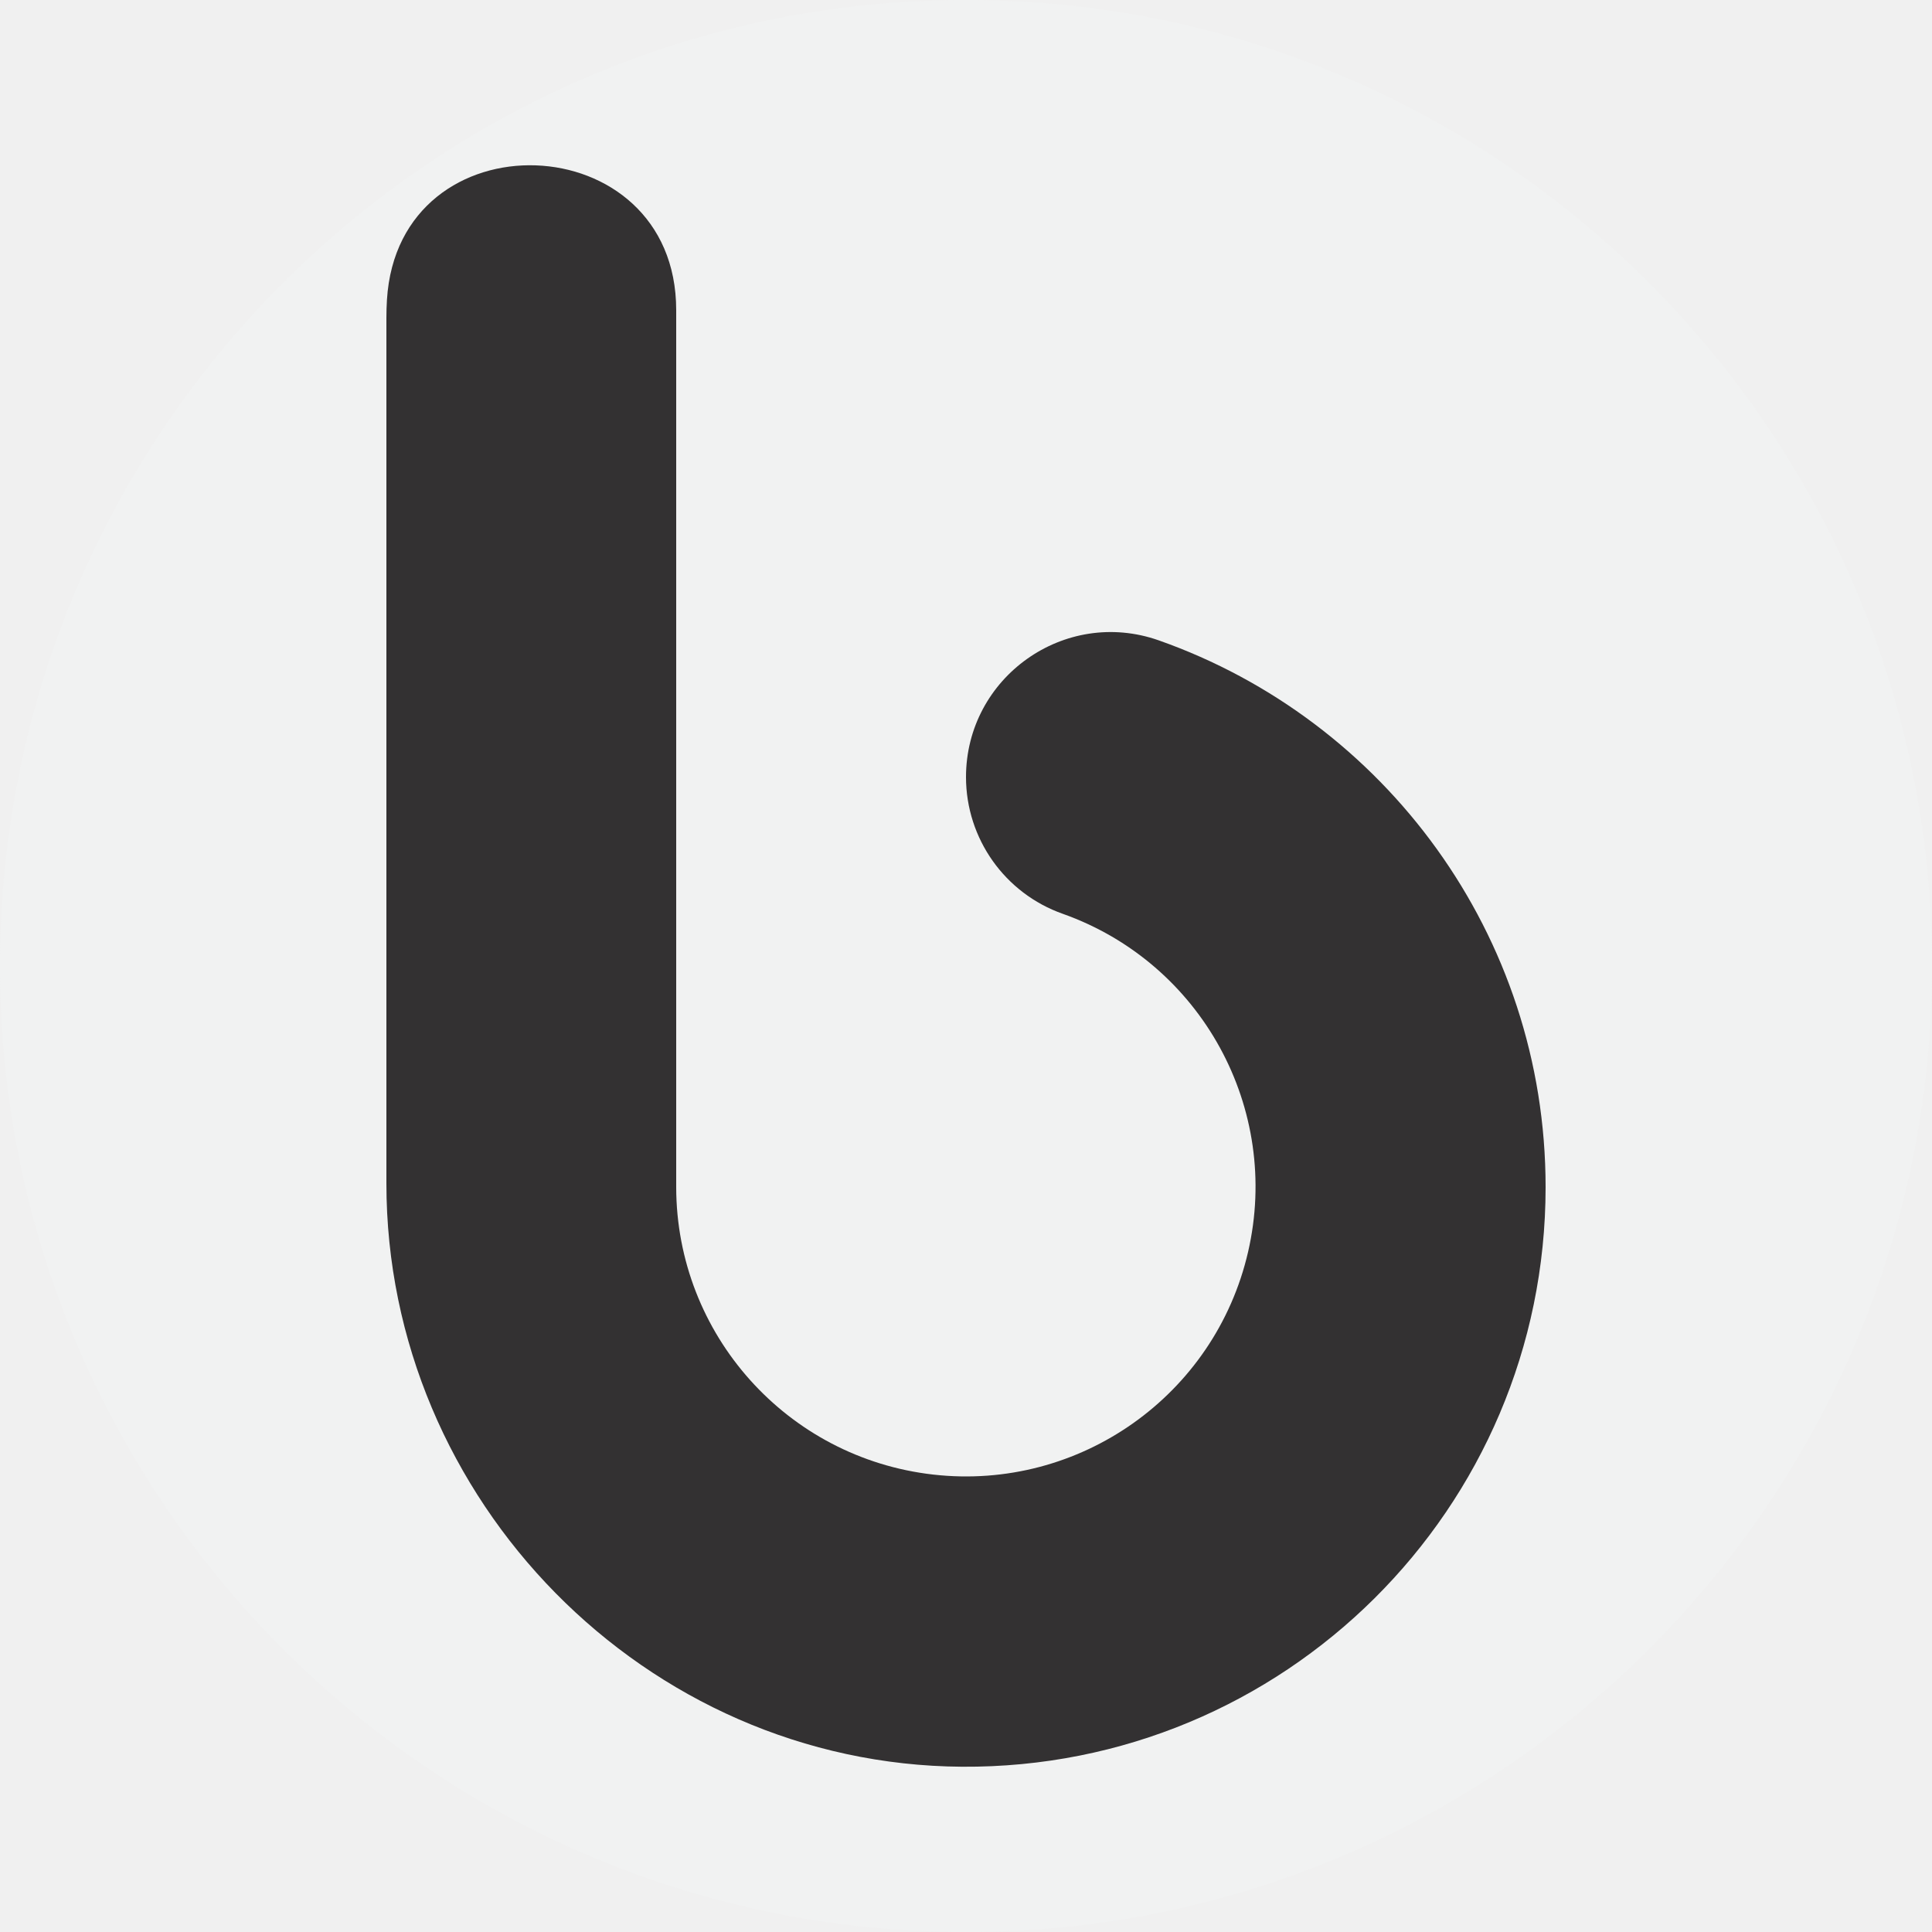
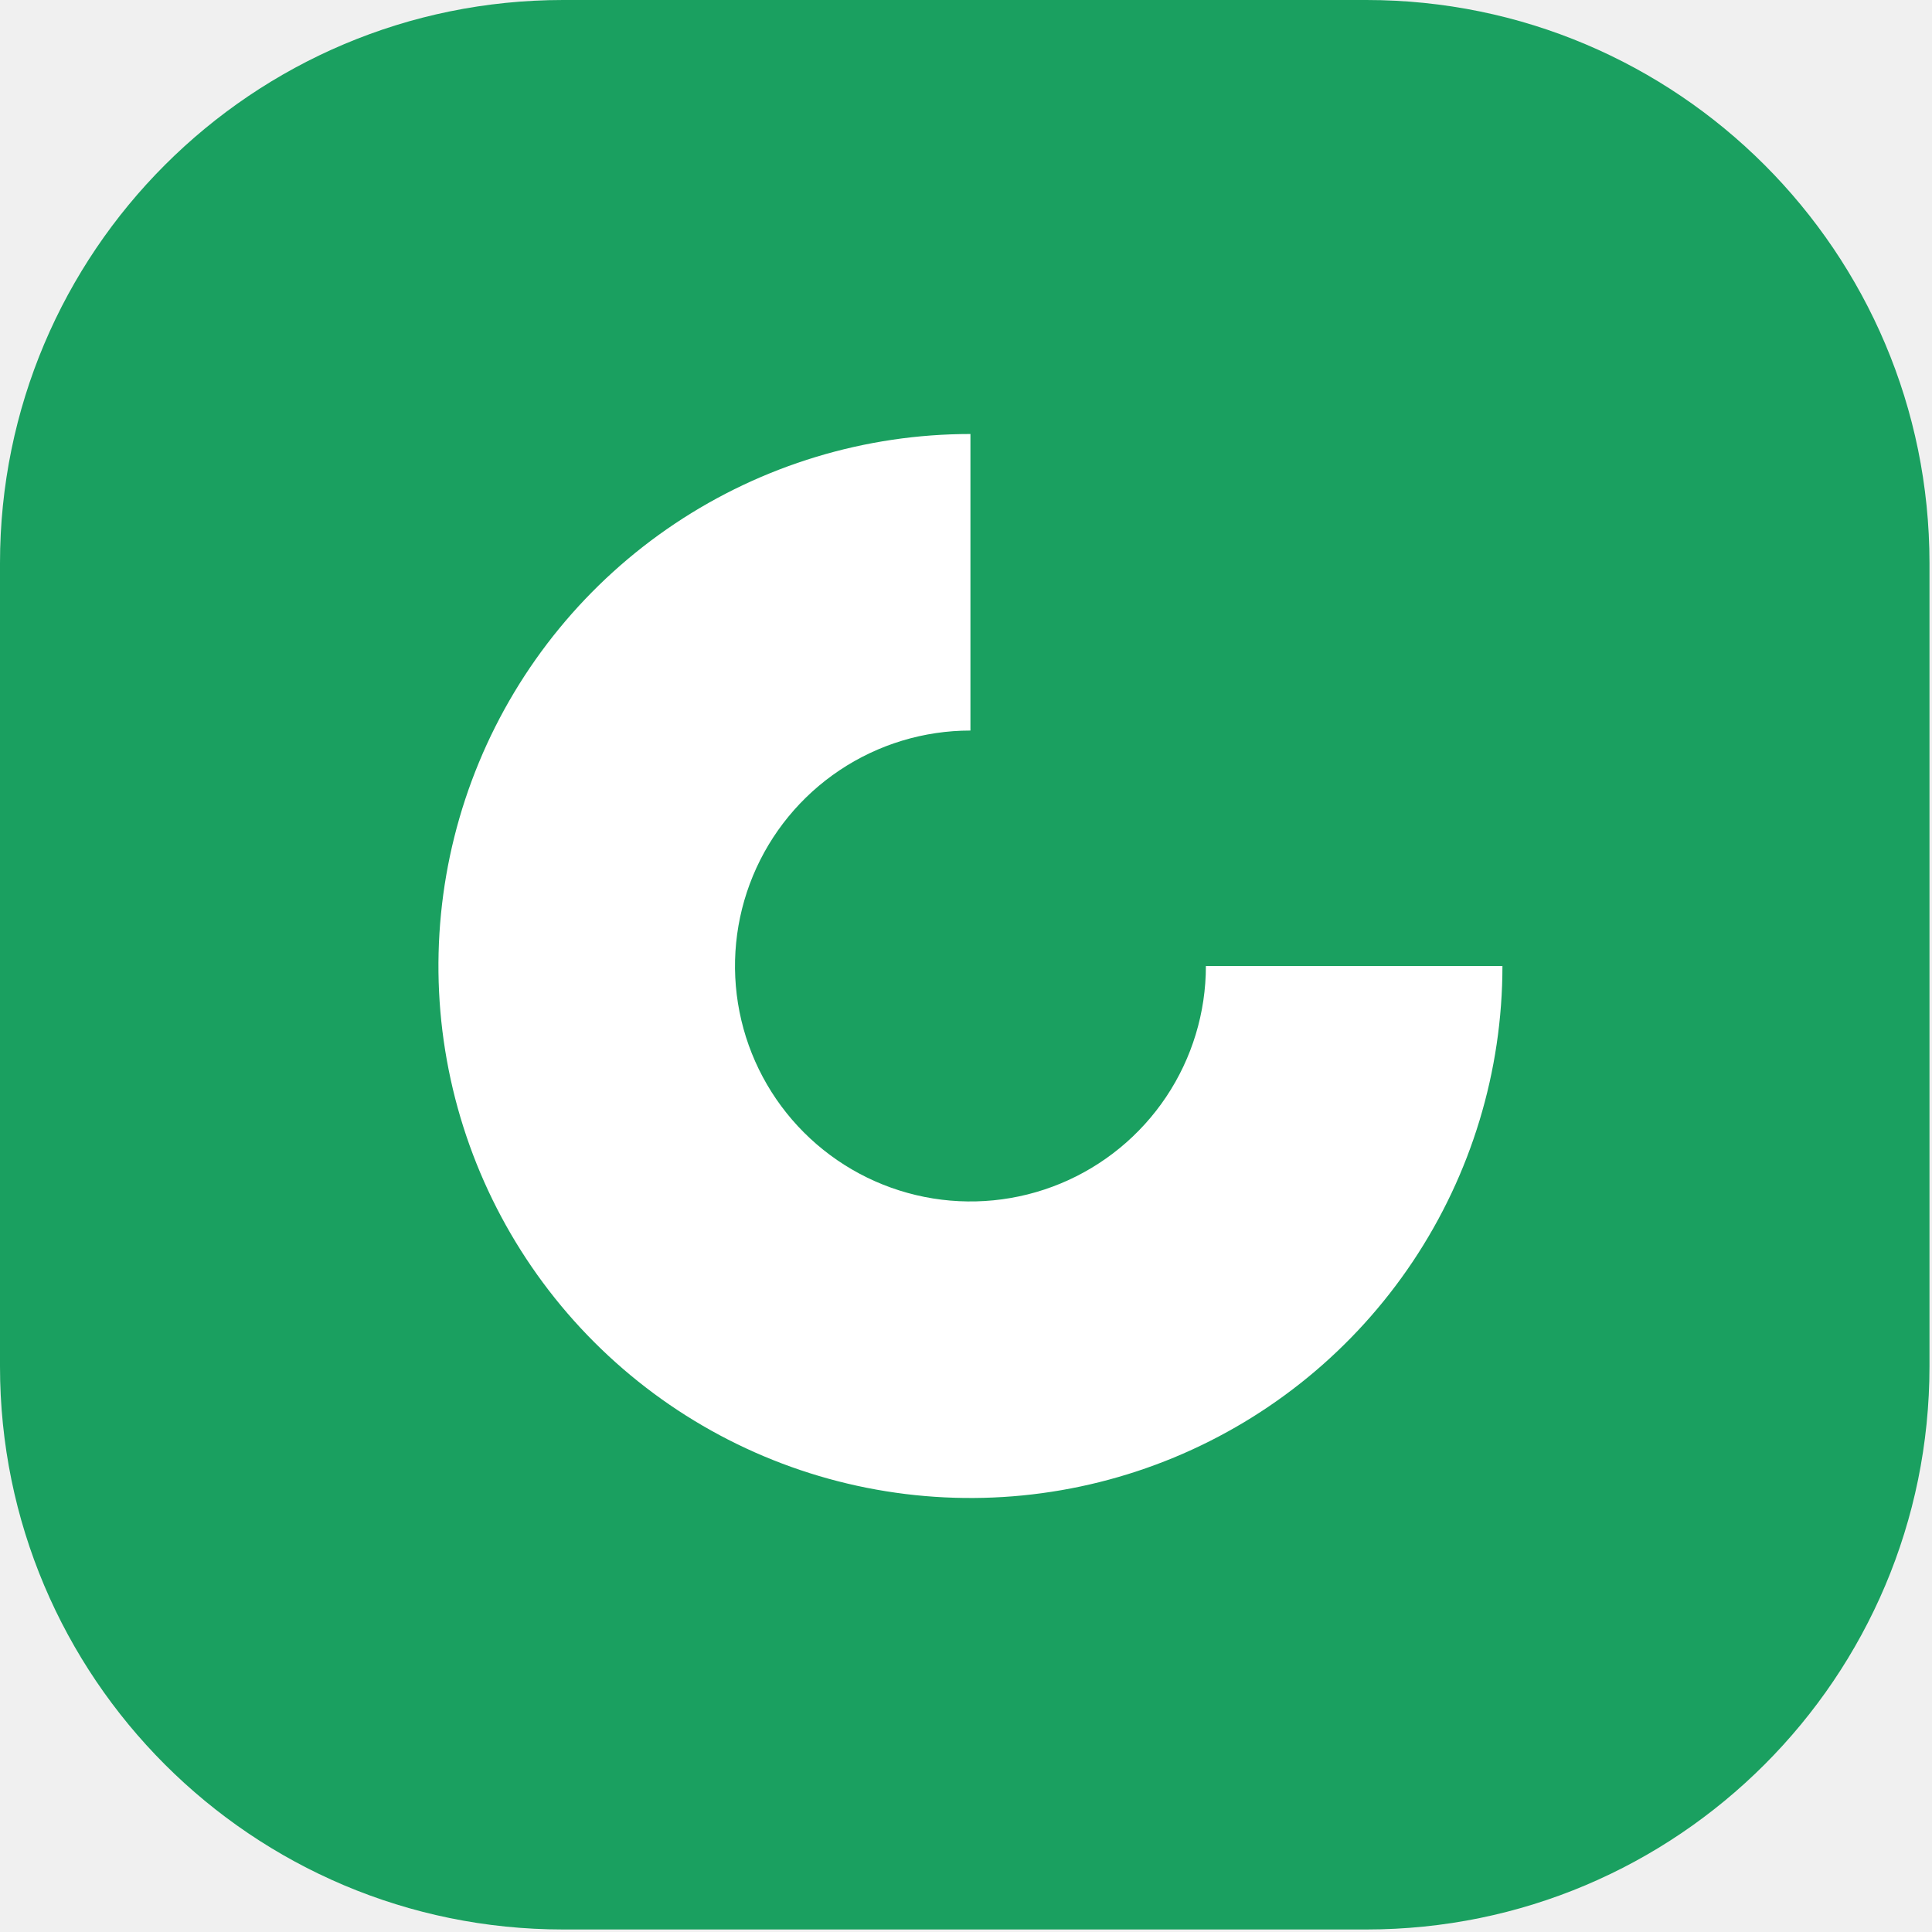
- <svg xmlns="http://www.w3.org/2000/svg" width="1000" height="1000" viewBox="0 0 1000 1000">
-   <g id="Layer_2" data-name="Layer 2">
-     <g id="Content">
-       <g id="favicon">
-         <circle id="background" cx="500" cy="500" r="500" style="fill: #f1f2f2" />
-         <g id="logo">
-           <path d="M800,614.463c0,166.378-135.428,301.116-302.067,299.993C334.059,913.352,200,776.404,200,612.526V164.463q0-4.66.281-9.251C206.139,58.933,350,64.063,350,160.521V614.463a149.923,149.923,0,1,0,200.14-141.457A75.08,75.08,0,0,1,500,402.254v-0c0-51.672,51.066-87.976,99.797-70.793C716.424,372.585,800,483.761,800,614.463Z" style="fill: #333132" />
-         </g>
-       </g>
-     </g>
-   </g>
+ <svg xmlns="http://www.w3.org/2000/svg" width="138" height="138" viewBox="0 0 138 138" fill="none">
+   <rect width="137.82" height="137.82" rx="40.223" fill="#1AA060" />
+   <path d="M69.317 31C61.802 31 54.455 33.229 48.206 37.404C41.957 41.58 37.086 47.514 34.21 54.458C31.334 61.402 30.581 69.042 32.047 76.413C33.514 83.785 37.133 90.556 42.447 95.87C47.762 101.184 54.533 104.804 61.904 106.27C69.275 107.736 76.916 106.984 83.859 104.107C90.803 101.231 96.738 96.361 100.913 90.112C105.089 83.863 107.317 76.516 107.317 69L86.135 69C86.135 72.326 85.149 75.578 83.301 78.344C81.453 81.109 78.826 83.265 75.753 84.538C72.68 85.811 69.299 86.144 66.036 85.495C62.774 84.846 59.777 83.244 57.425 80.892C55.073 78.54 53.471 75.543 52.823 72.281C52.174 69.019 52.507 65.637 53.78 62.564C55.053 59.491 57.208 56.864 59.974 55.016C62.739 53.168 65.991 52.182 69.317 52.182L69.317 31Z" fill="white" />
</svg>
